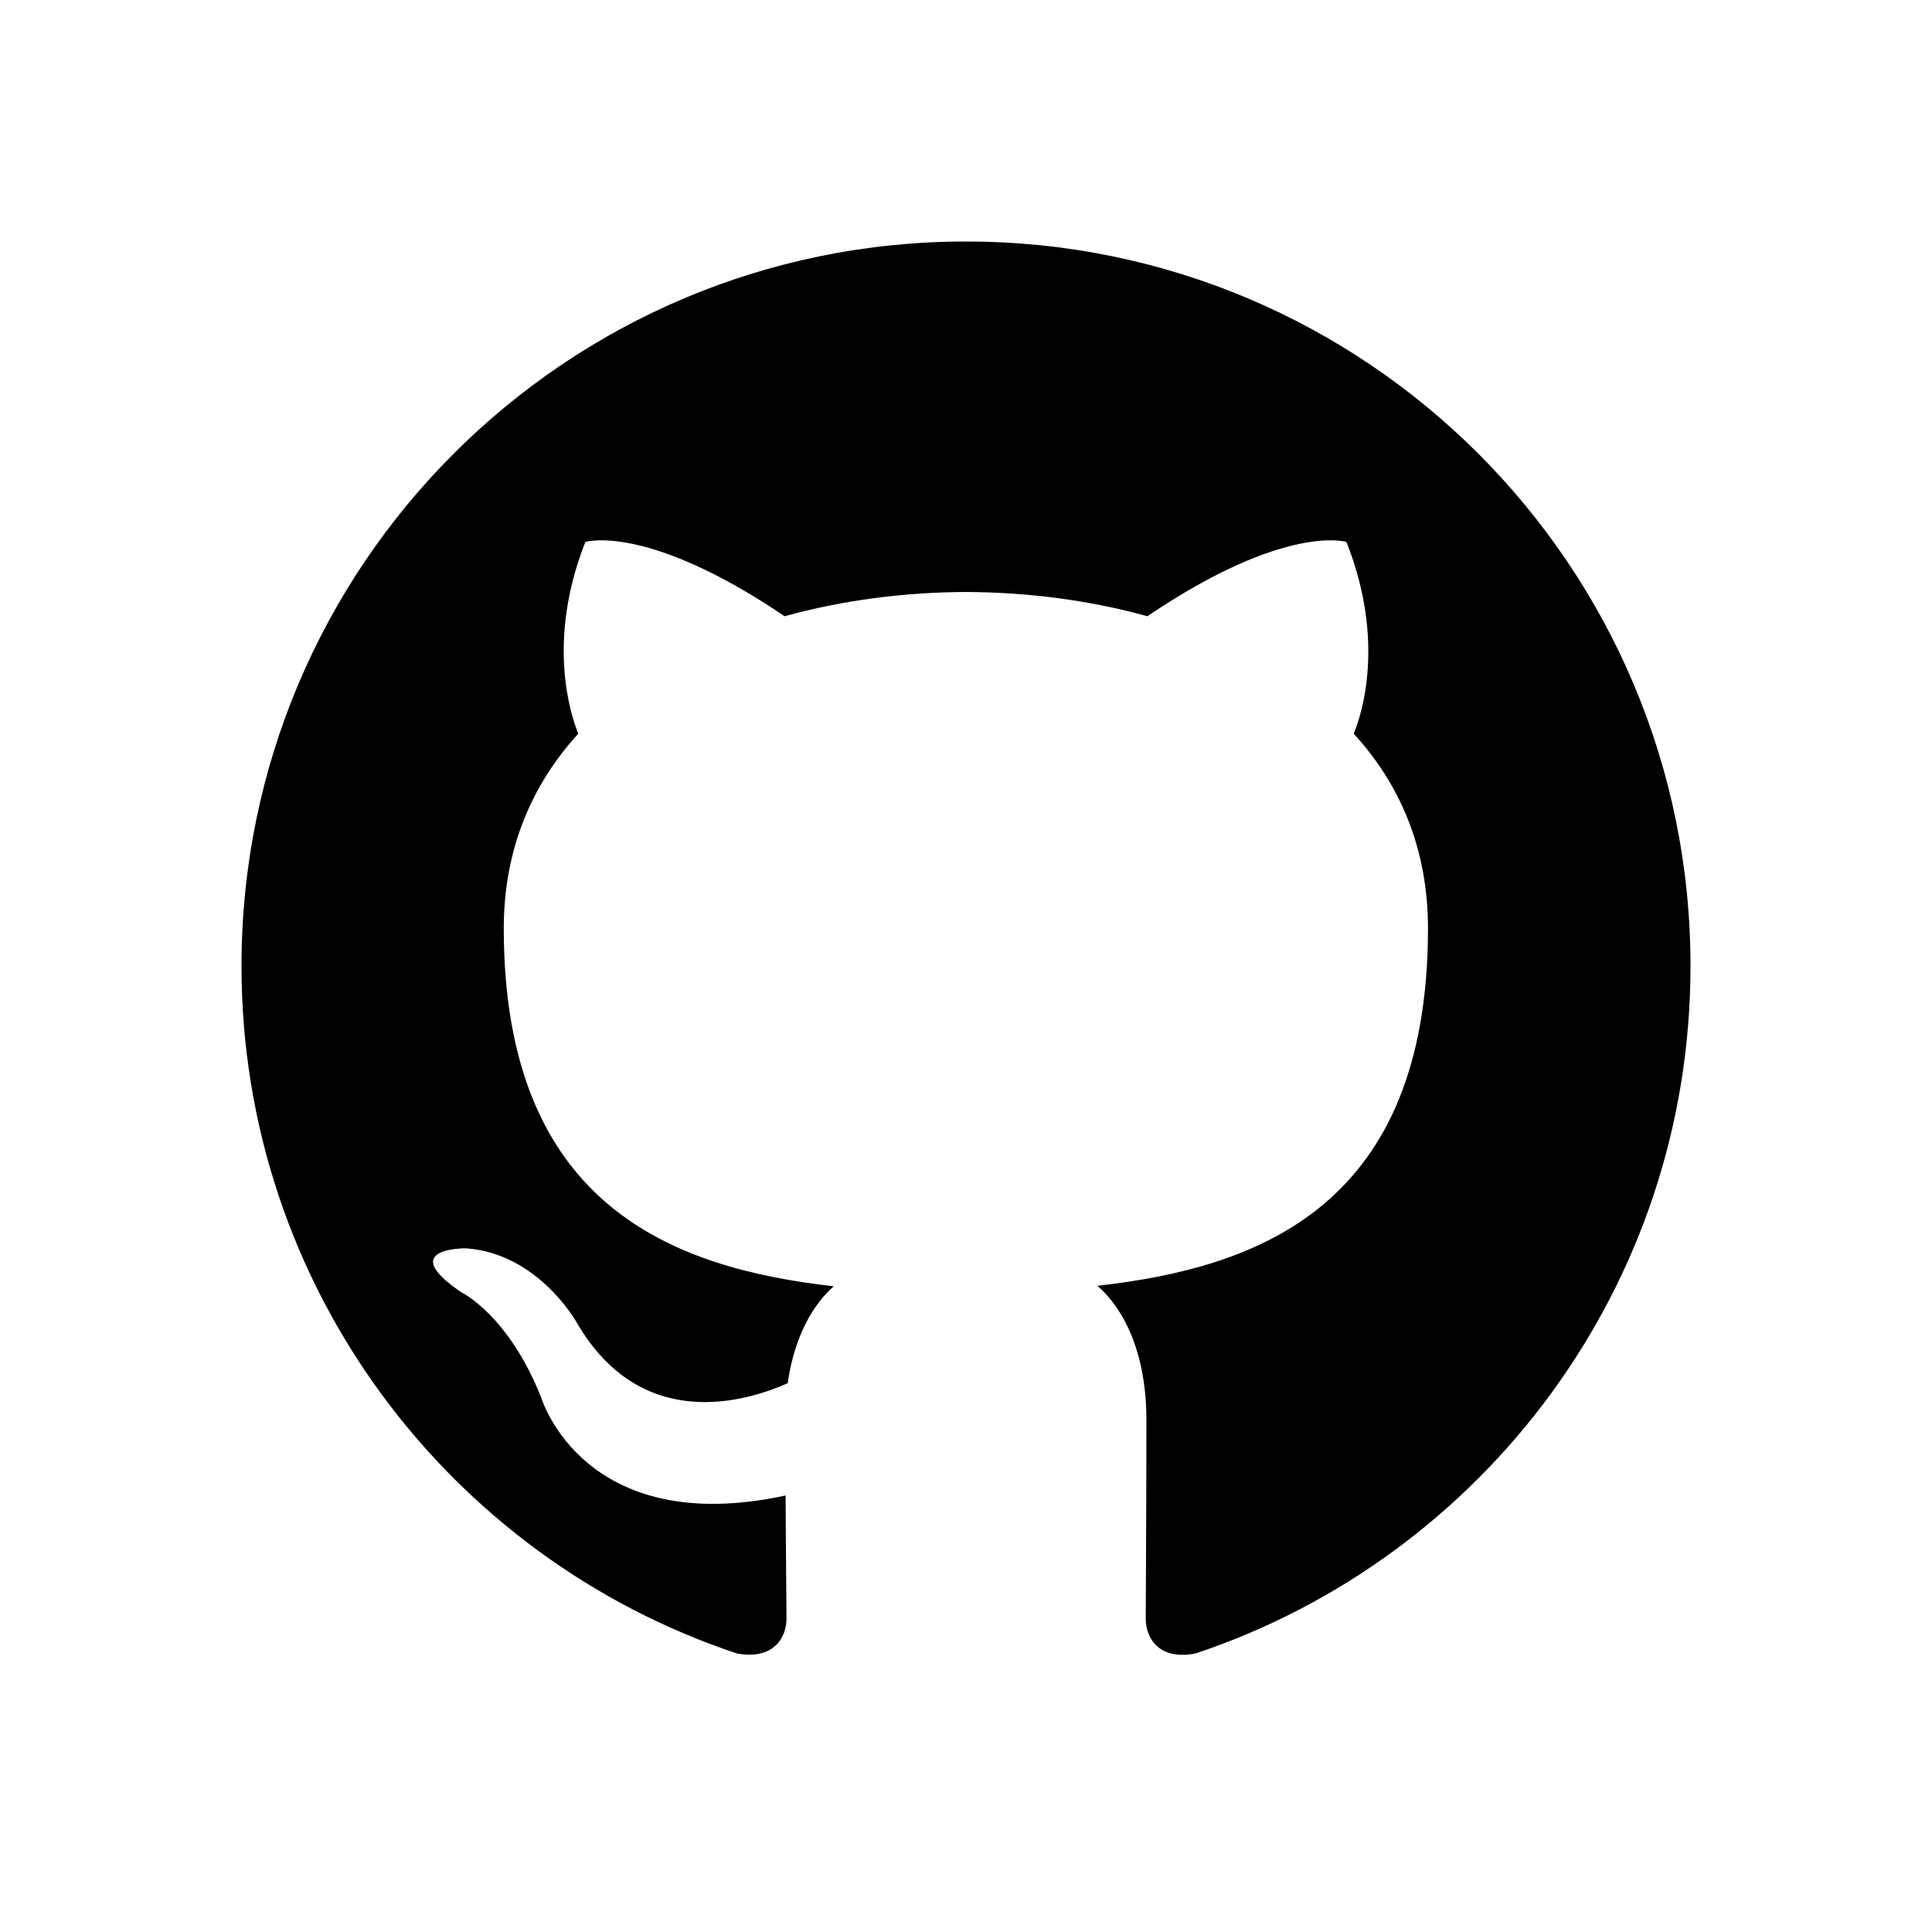
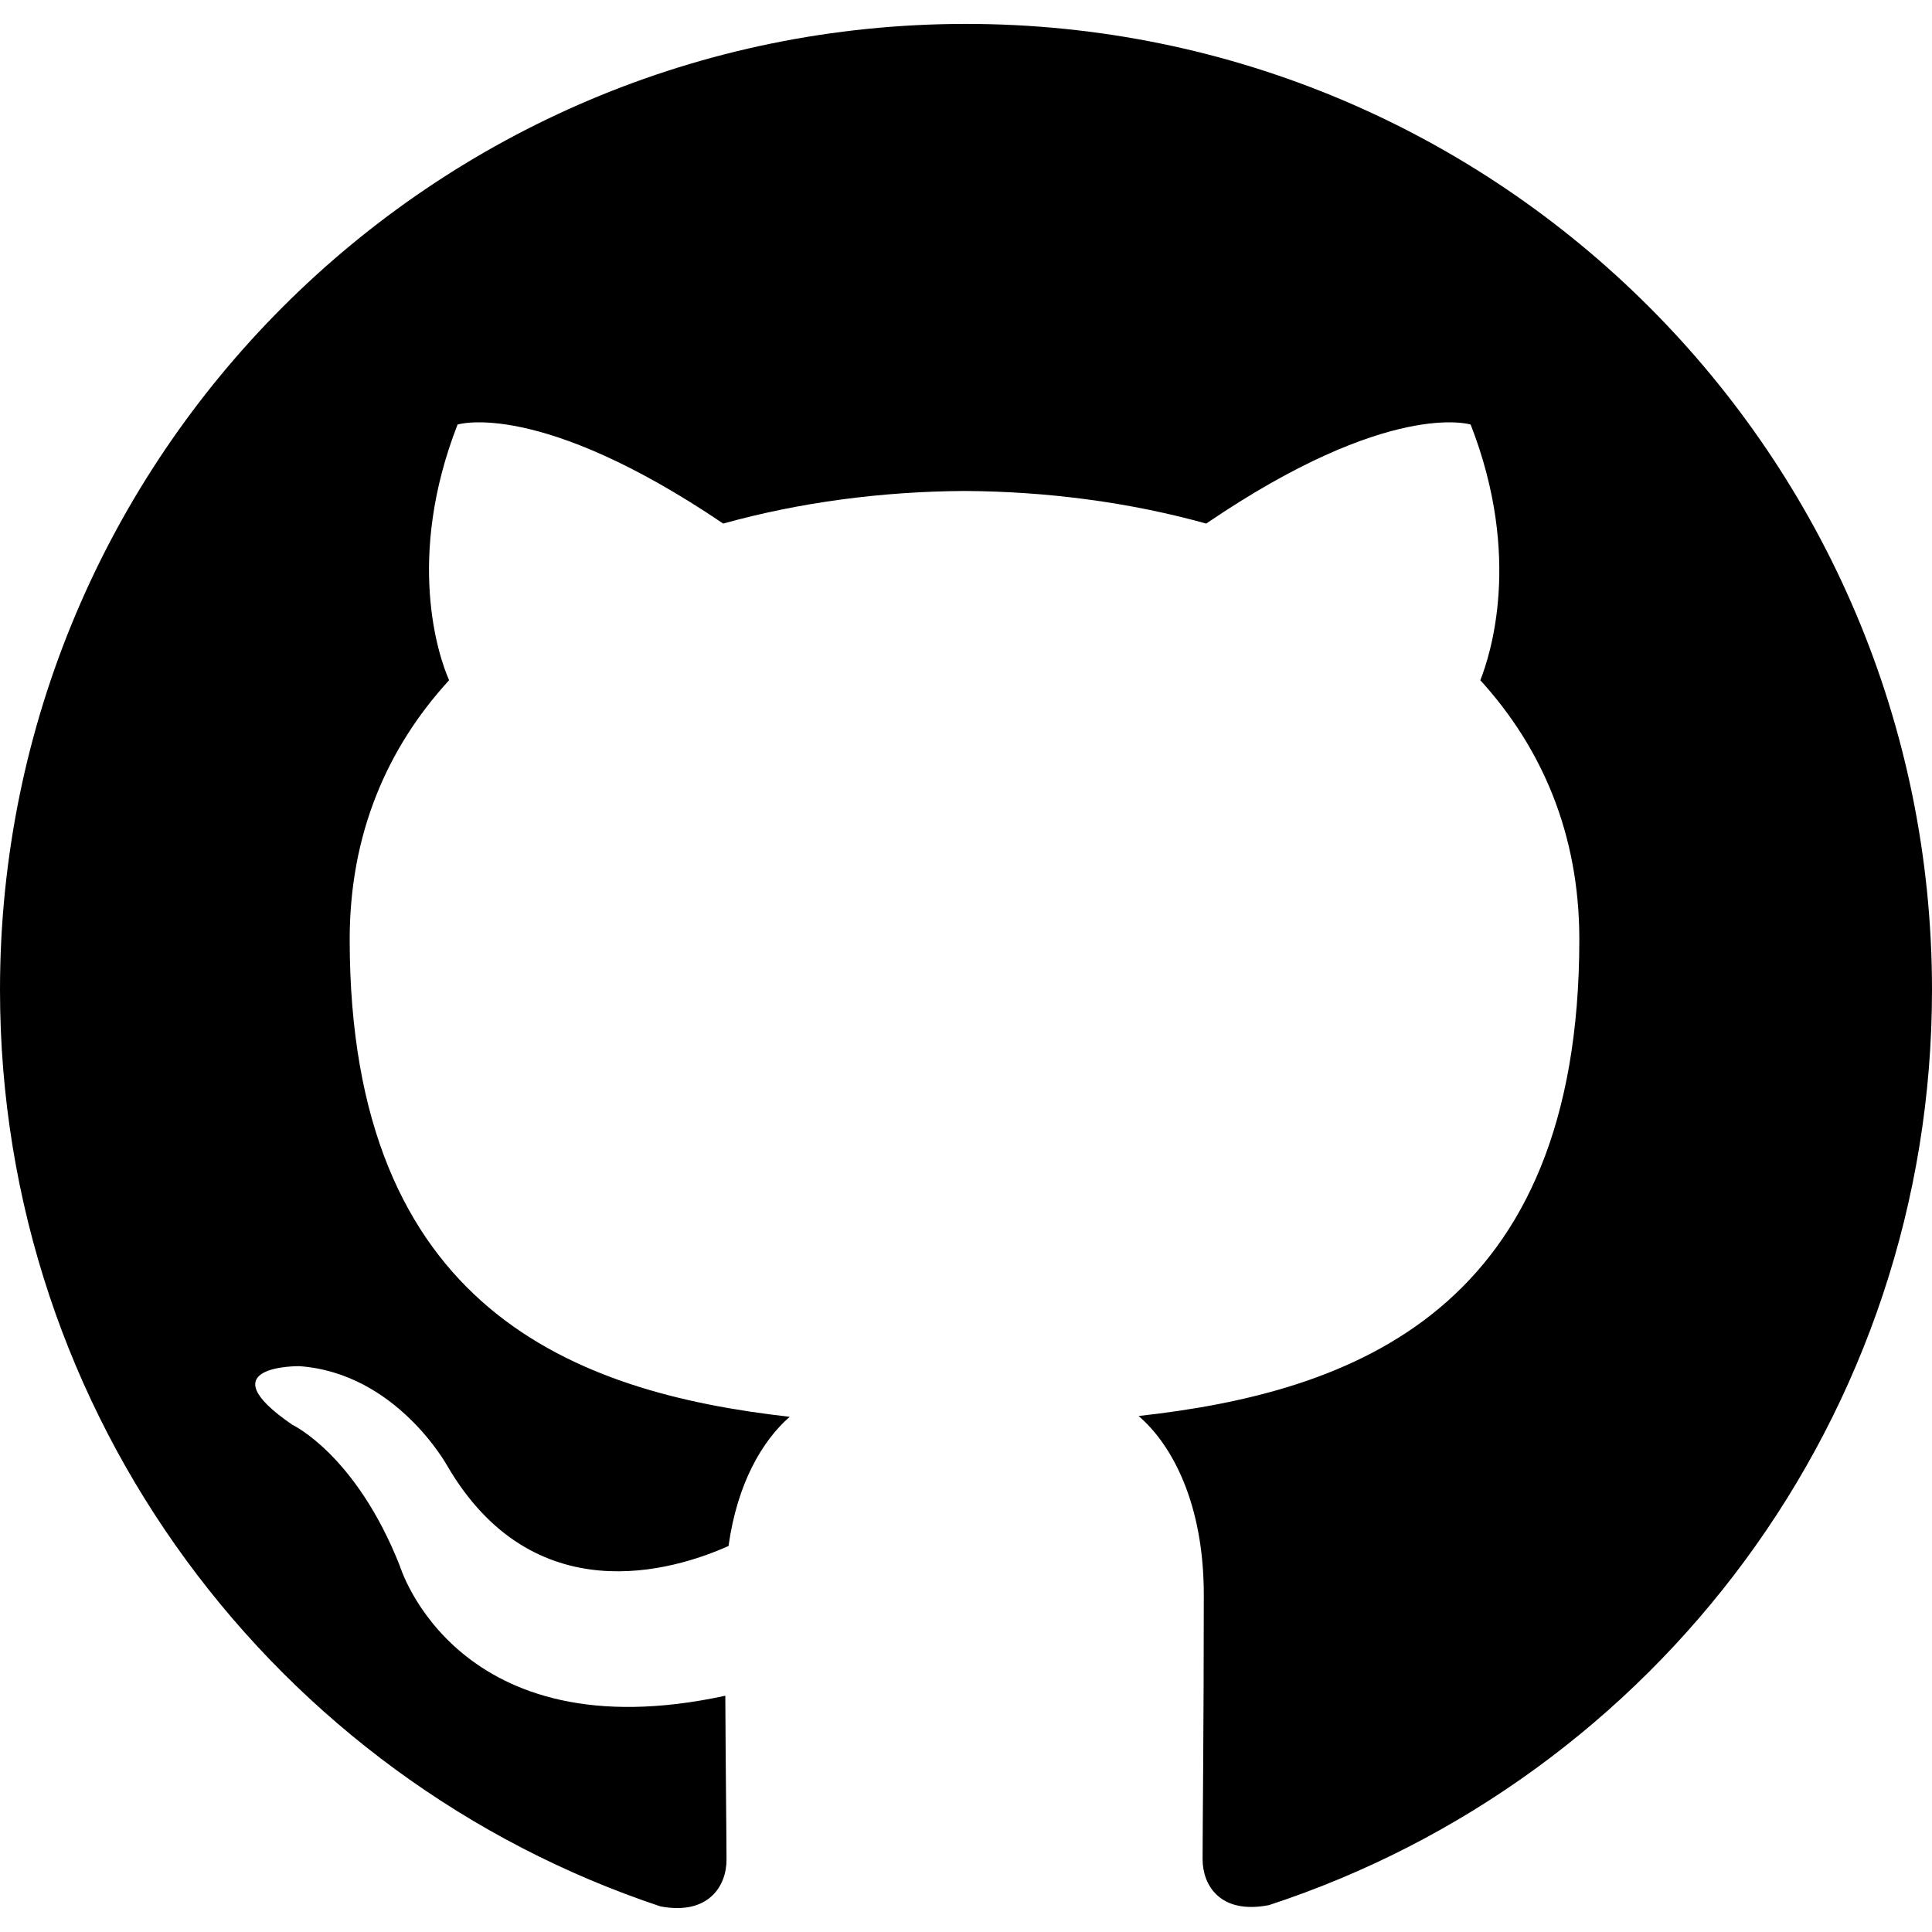
- <svg xmlns="http://www.w3.org/2000/svg" fill="#000000" viewBox="0 0 32 32" width="32px" height="32px" fill-rule="evenodd">
-   <path fill-rule="evenodd" d="M 16 4 C 9.371 4 4 9.371 4 16 C 4 21.301 7.438 25.801 12.207 27.387 C 12.809 27.496 13.027 27.129 13.027 26.809 C 13.027 26.523 13.016 25.77 13.012 24.77 C 9.672 25.492 8.969 23.16 8.969 23.16 C 8.422 21.773 7.637 21.402 7.637 21.402 C 6.547 20.66 7.719 20.676 7.719 20.676 C 8.922 20.762 9.555 21.91 9.555 21.91 C 10.625 23.746 12.363 23.215 13.047 22.91 C 13.156 22.133 13.469 21.605 13.809 21.305 C 11.145 21.004 8.344 19.973 8.344 15.375 C 8.344 14.062 8.812 12.992 9.578 12.152 C 9.457 11.852 9.043 10.629 9.695 8.977 C 9.695 8.977 10.703 8.656 12.996 10.207 C 13.953 9.941 14.98 9.809 16 9.805 C 17.02 9.809 18.047 9.941 19.004 10.207 C 21.297 8.656 22.301 8.977 22.301 8.977 C 22.957 10.629 22.547 11.852 22.422 12.152 C 23.191 12.992 23.652 14.062 23.652 15.375 C 23.652 19.984 20.848 20.996 18.176 21.297 C 18.605 21.664 18.988 22.398 18.988 23.516 C 18.988 25.121 18.977 26.414 18.977 26.809 C 18.977 27.129 19.191 27.504 19.801 27.387 C 24.566 25.797 28 21.301 28 16 C 28 9.371 22.629 4 16 4 Z" />
+ <svg xmlns="http://www.w3.org/2000/svg" aria-hidden="true" focusable="false" viewBox="0 0 24 24" class="vt-social-link-icon">
+   <path d="M12 .297c-6.63 0-12 5.373-12 12 0 5.303 3.438 9.8 8.205 11.385.6.113.82-.258.82-.577 0-.285-.01-1.04-.015-2.04-3.338.724-4.042-1.61-4.042-1.61C4.422 18.07 3.633 17.7 3.633 17.7c-1.087-.744.084-.729.084-.729 1.205.084 1.838 1.236 1.838 1.236 1.07 1.835 2.809 1.305 3.495.998.108-.776.417-1.305.76-1.605-2.665-.3-5.466-1.332-5.466-5.93 0-1.31.465-2.38 1.235-3.22-.135-.303-.54-1.523.105-3.176 0 0 1.005-.322 3.3 1.23.96-.267 1.98-.399 3-.405 1.02.006 2.04.138 3 .405 2.28-1.552 3.285-1.23 3.285-1.23.645 1.653.24 2.873.12 3.176.765.84 1.23 1.91 1.23 3.22 0 4.61-2.805 5.625-5.475 5.92.42.36.81 1.096.81 2.22 0 1.606-.015 2.896-.015 3.286 0 .315.21.69.825.57C20.565 22.092 24 17.592 24 12.297c0-6.627-5.373-12-12-12" />
</svg>
